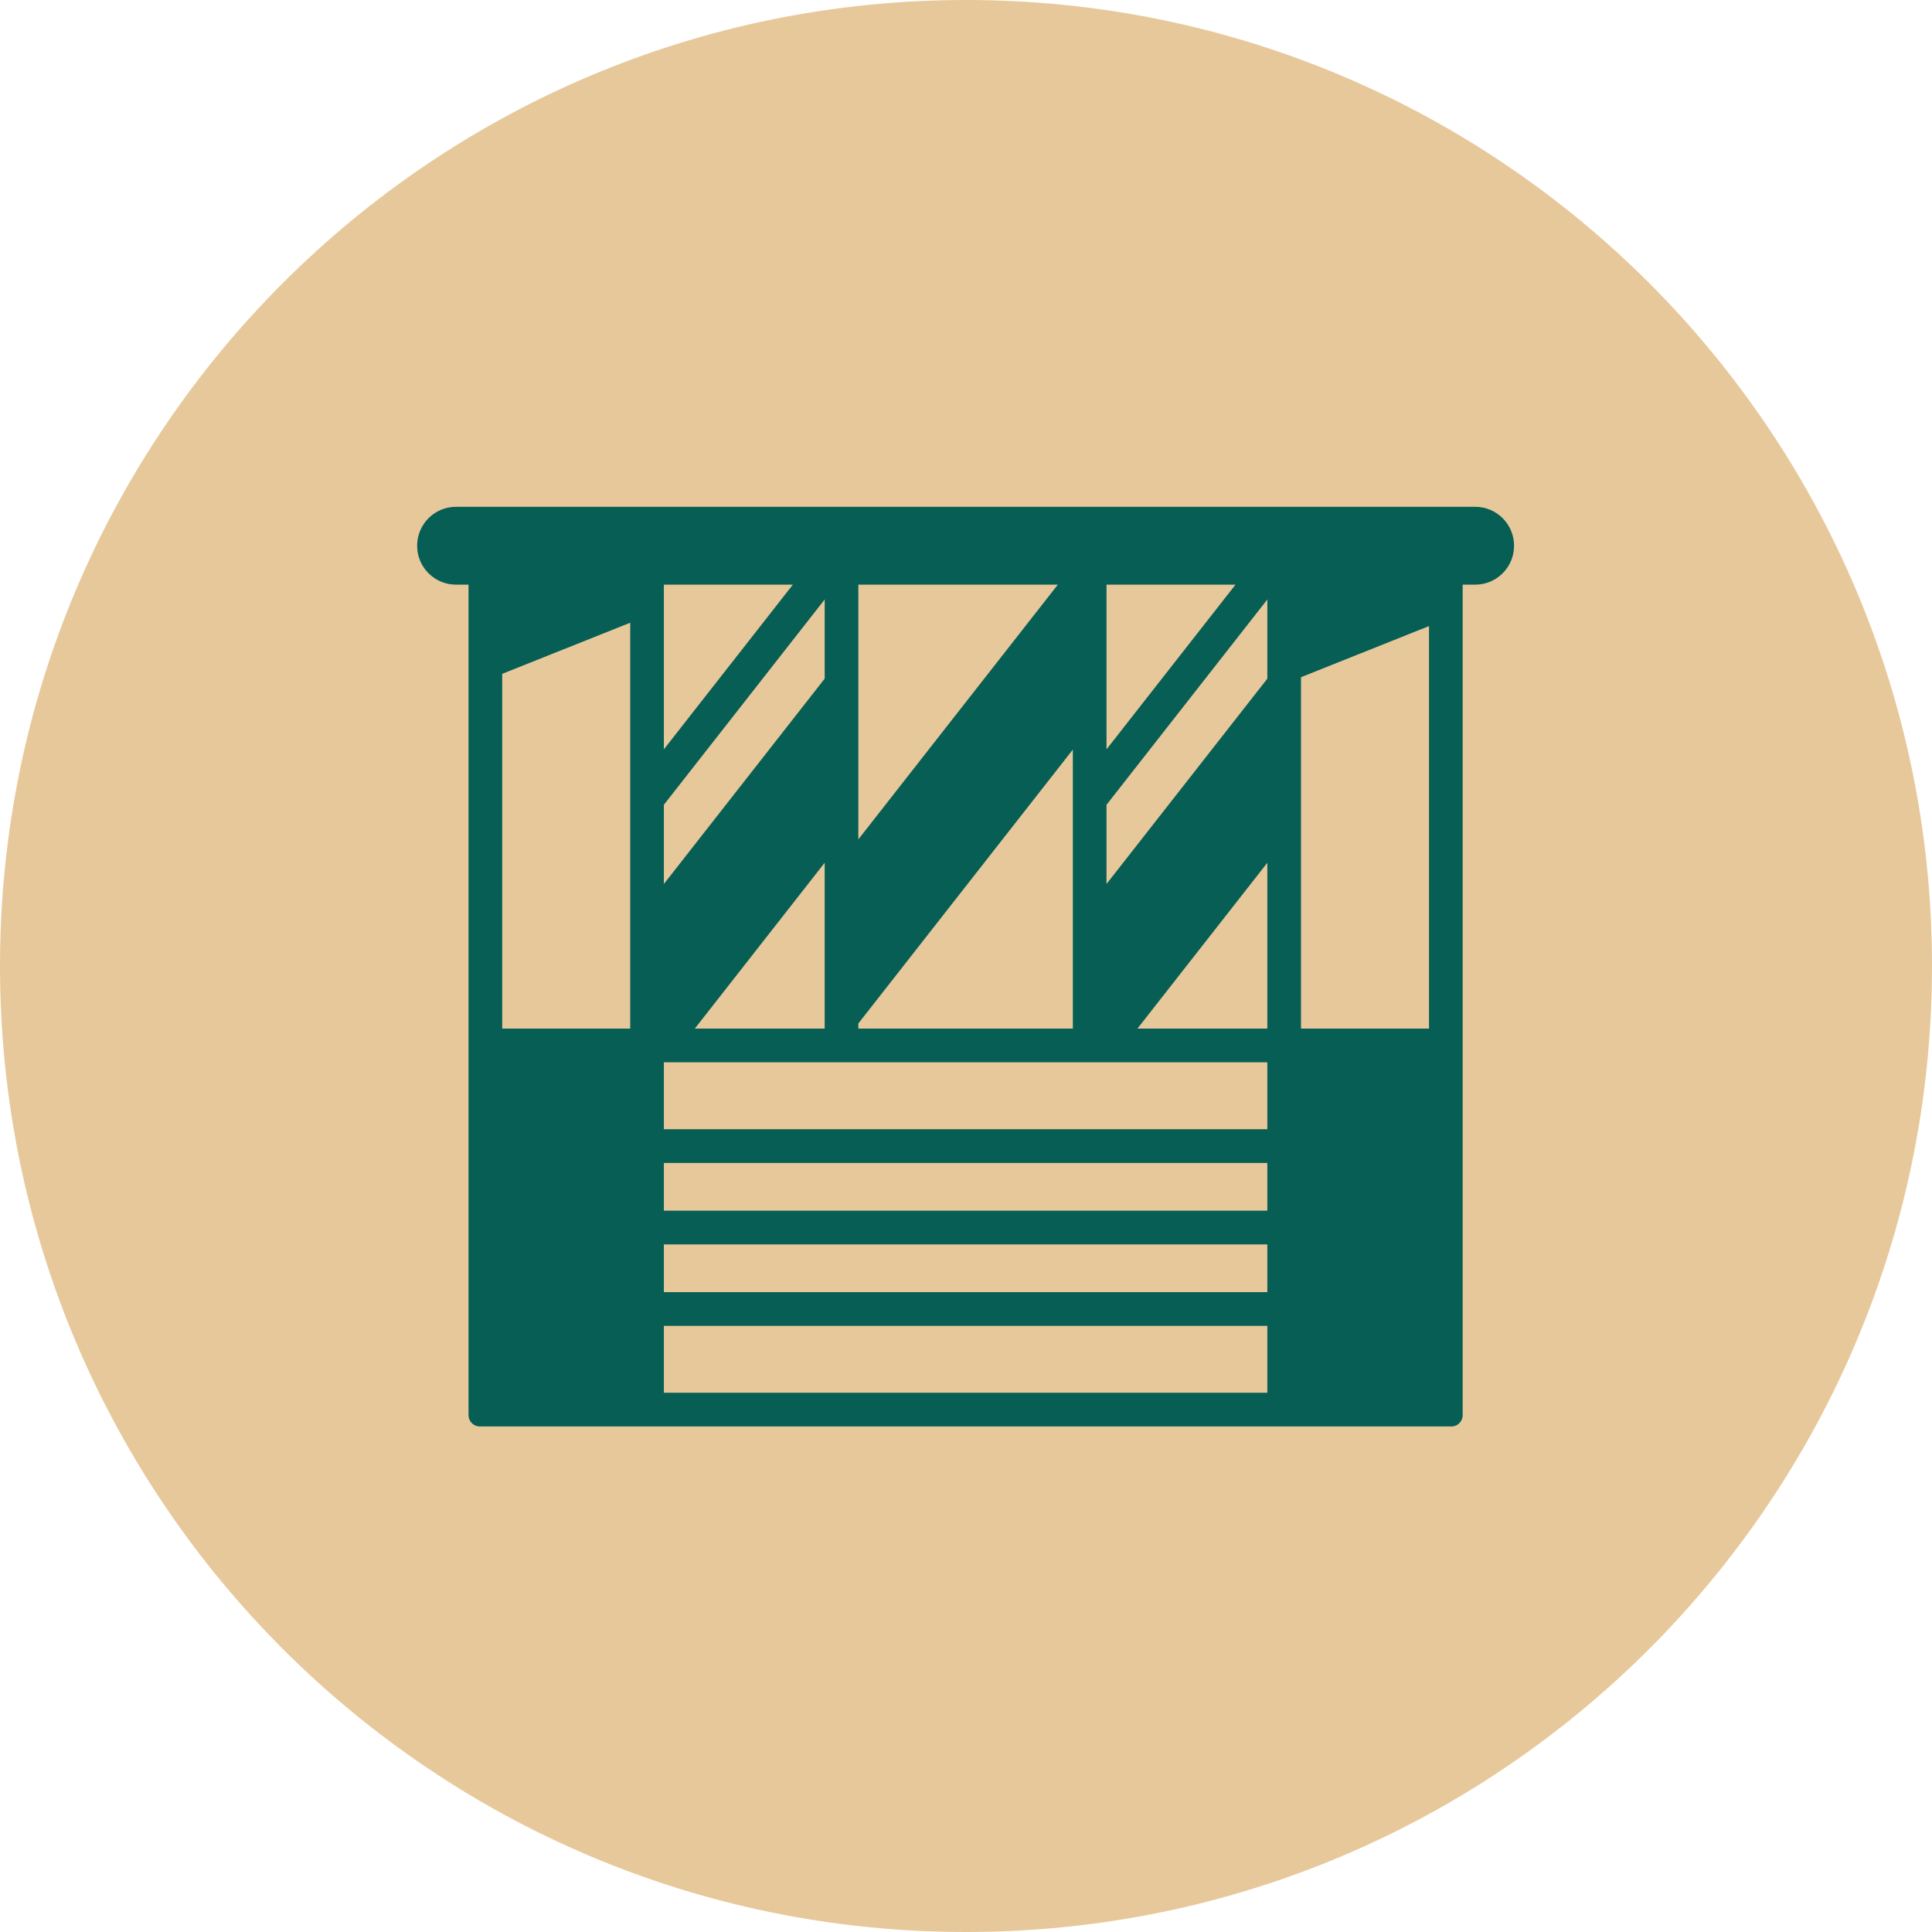
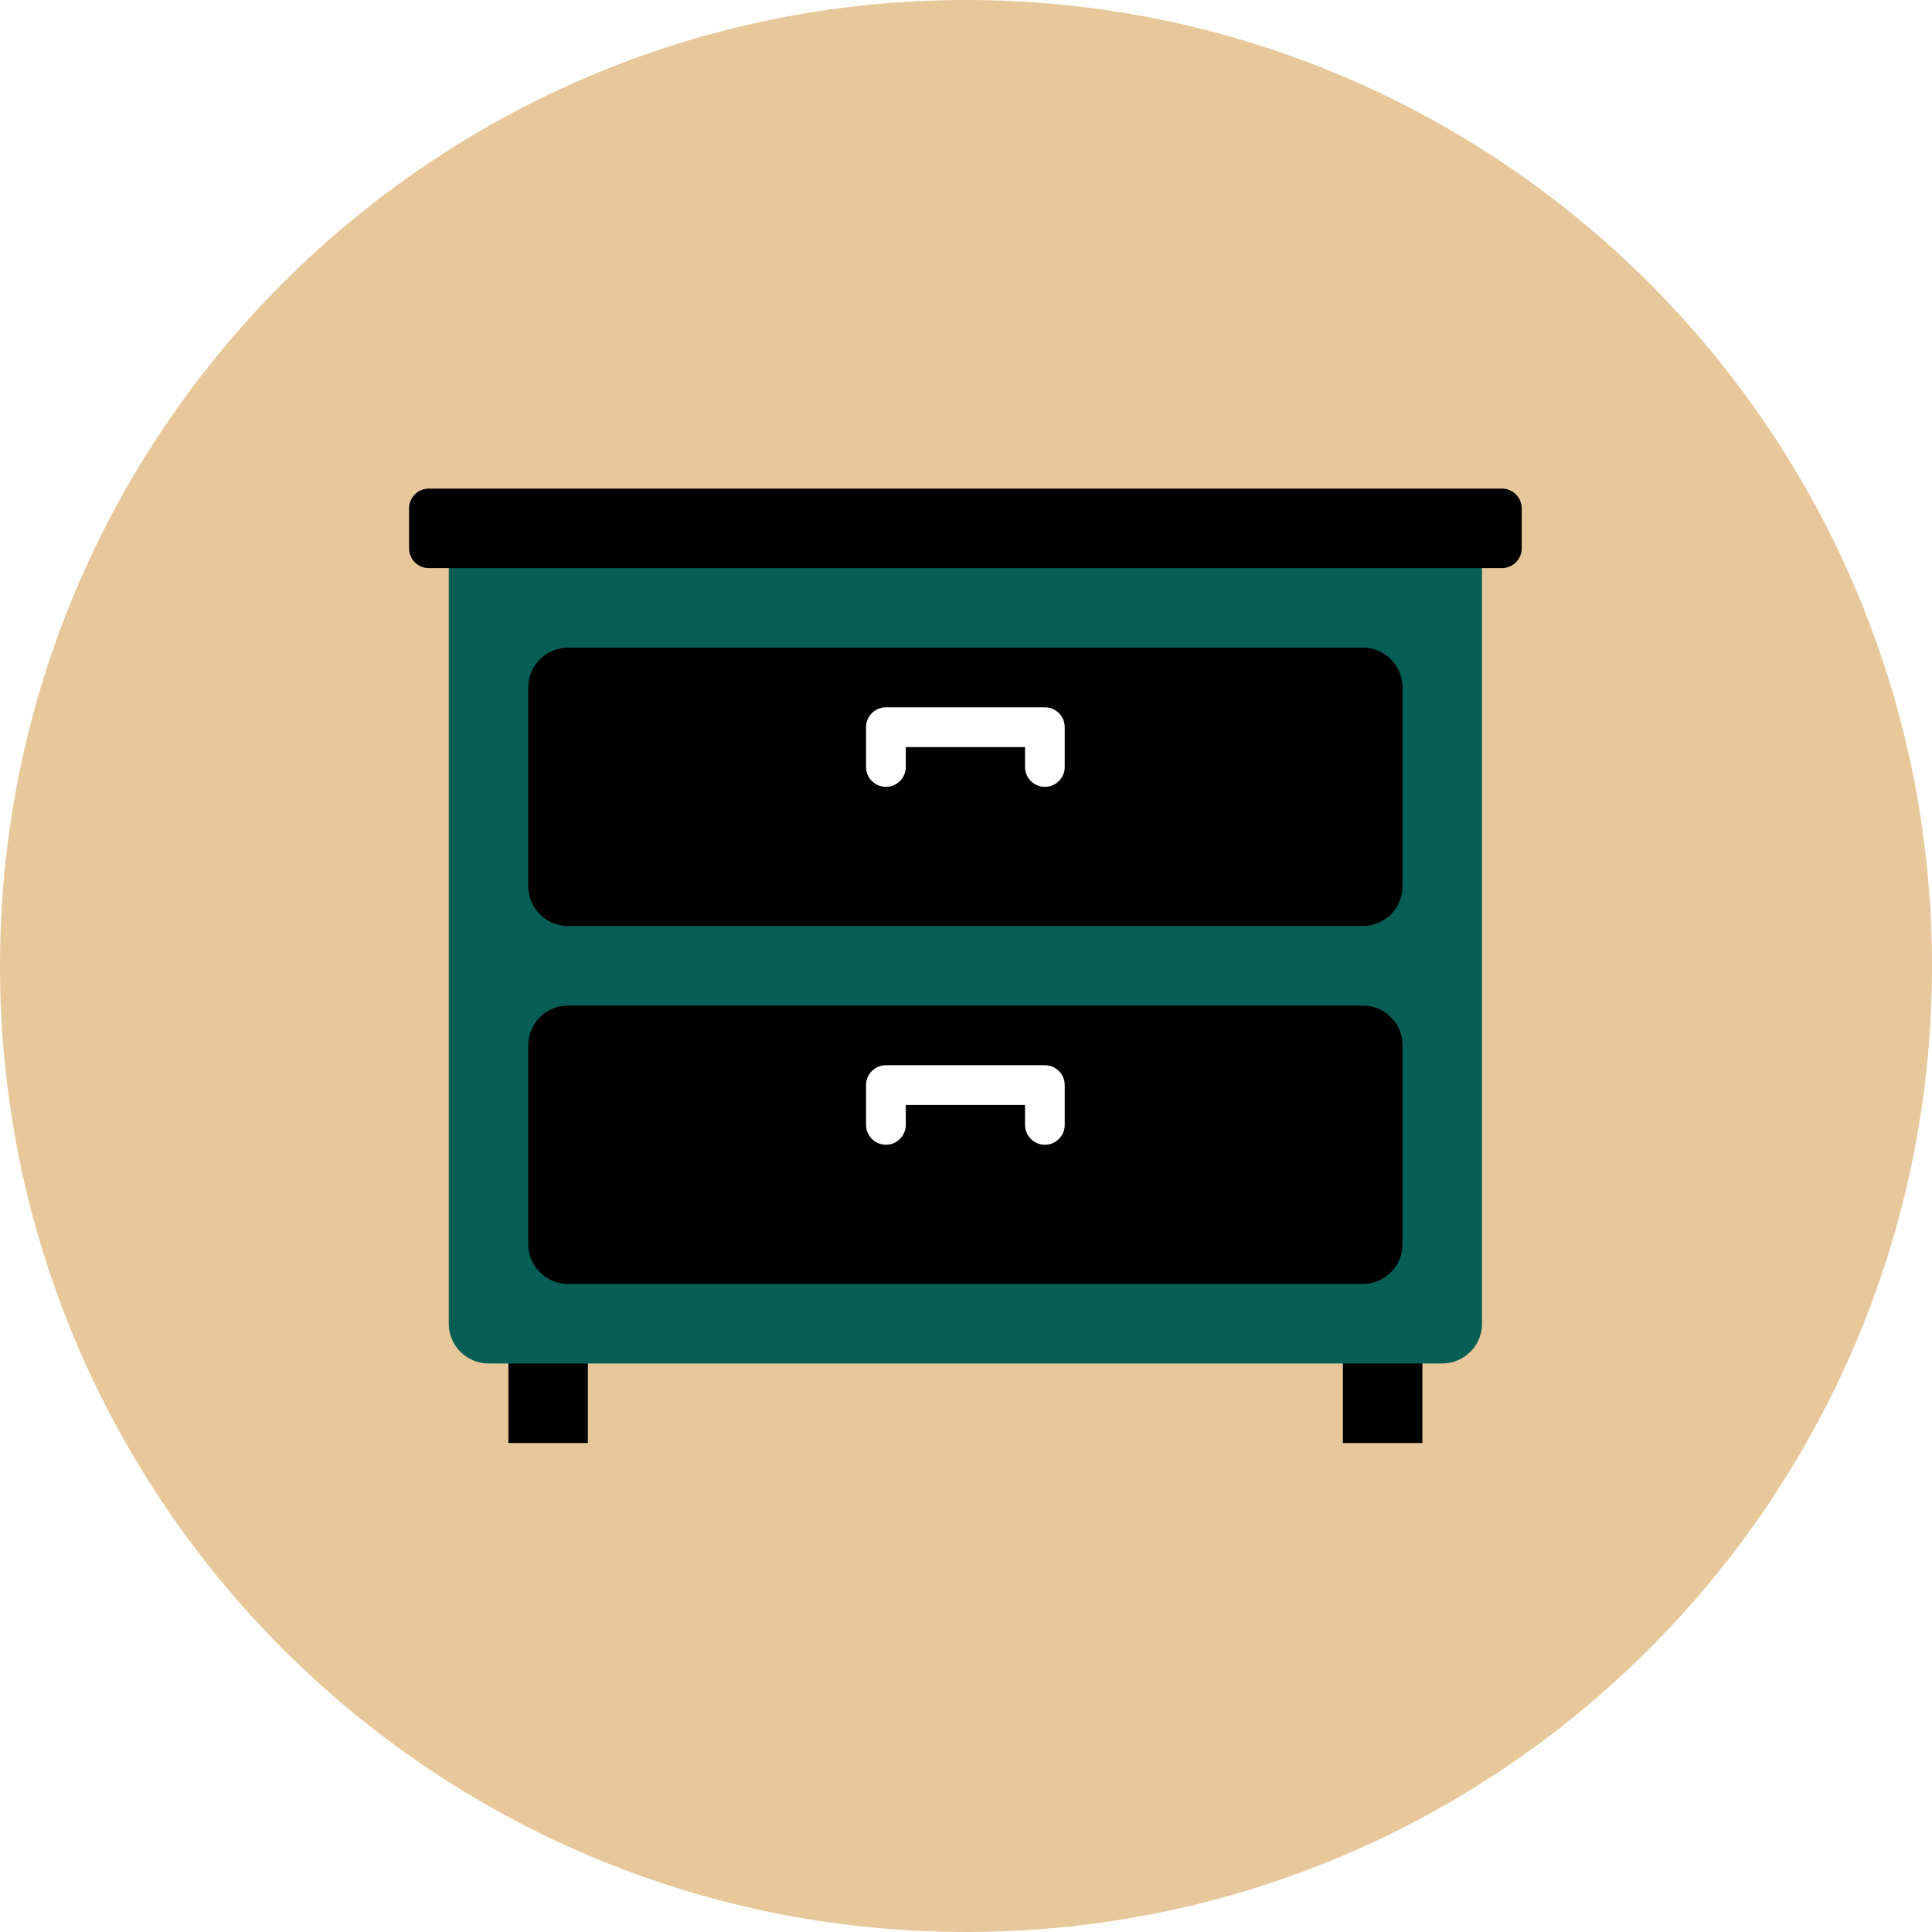
<svg xmlns="http://www.w3.org/2000/svg" width="500" zoomAndPan="magnify" viewBox="0 0 375 375" height="500" preserveAspectRatio="xMidYMid meet" version="1.0">
  <defs>
    <filter x="0%" y="0%" width="100%" height="100%" id="id1">
      <feColorMatrix values="0 0 0 0 1 0 0 0 0 1 0 0 0 0 1 0 0 0 1 0" color-interpolation-filters="sRGB" />
    </filter>
    <mask id="id2">
      <g filter="url(#id1)">
        <rect x="-37.5" width="450" fill="#000000" y="-37.5" height="450" fill-opacity="0.577" />
      </g>
    </mask>
    <clipPath id="id3">
      <rect x="0" width="375" y="0" height="375" />
    </clipPath>
    <clipPath id="id4">
-       <path d="M 80.965 98.371 L 293.879 98.371 L 293.879 276.871 L 80.965 276.871 Z M 80.965 98.371 " clip-rule="nonzero" />
+       <path d="M 98 256 L 115 256 L 115 280.086 L 98 280.086 Z M 98 256 " clip-rule="nonzero" />
+     </clipPath>
+     <clipPath id="id5">
+       <path d="M 260 256 L 277 256 L 277 280.086 L 260 280.086 Z M 260 256 " clip-rule="nonzero" />
+     </clipPath>
+     <clipPath id="id6">
+       <path d="M 79.383 94.836 L 295.383 94.836 L 295.383 111 L 79.383 111 Z M 79.383 94.836 " clip-rule="nonzero" />
    </clipPath>
  </defs>
  <rect x="-37.5" width="450" fill="#ffffff" y="-37.5" height="450" fill-opacity="1" />
  <rect x="-37.5" width="450" fill="#ffffff" y="-37.5" height="450" fill-opacity="1" />
  <rect x="-37.5" width="450" fill="#ffffff" y="-37.5" height="450" fill-opacity="1" />
  <g mask="url(#id2)">
    <g transform="matrix(1, 0, 0, 1, 0, 0)">
      <g clip-path="url(#id3)">
        <path fill="#d69f50" d="M 187.5 0 C 83.945 0 0 83.945 0 187.5 C 0 291.055 83.945 375 187.5 375 C 291.055 375 375 291.055 375 187.5 C 375 83.945 291.055 0 187.5 0 " fill-opacity="1" fill-rule="nonzero" />
      </g>
    </g>
  </g>
  <g clip-path="url(#id4)">
-     <path fill="#075e54" d="M 153.891 113.48 L 128.855 145.445 L 128.855 113.48 Z M 160.07 199.648 L 134.863 199.648 L 160.07 167.461 L 160.07 131.727 L 128.855 171.582 L 128.855 156.211 L 160.07 116.359 L 160.07 113.48 Z M 205.324 113.48 L 166.605 162.918 L 166.605 113.48 Z M 239.809 113.48 L 214.773 145.445 L 214.773 156.211 L 245.988 116.359 L 245.988 131.727 L 214.773 171.582 L 214.773 199.648 L 214.773 113.48 Z M 252.523 199.648 L 252.523 131.441 L 277.371 121.523 L 277.371 199.648 Z M 128.855 257.348 L 245.988 257.348 L 245.988 270.328 L 128.855 270.328 Z M 97.477 130.789 L 122.324 120.871 L 122.324 199.648 L 97.477 199.648 Z M 128.855 234.988 L 128.855 225.727 L 245.988 225.727 L 245.988 234.988 Z M 128.855 241.535 L 245.988 241.535 L 245.988 250.797 L 128.855 250.797 Z M 245.988 199.648 L 220.777 199.648 L 245.988 167.461 Z M 245.988 206.195 L 245.988 219.18 L 128.855 219.18 L 128.855 206.195 Z M 208.238 199.648 L 166.605 199.648 L 166.605 198.652 L 208.238 145.496 Z M 88.504 113.48 L 90.941 113.48 L 90.941 274.695 C 90.941 275.898 91.918 276.875 93.121 276.875 L 281.727 276.875 C 282.93 276.875 283.902 275.898 283.902 274.695 L 283.902 113.48 L 286.344 113.48 C 290.504 113.48 293.879 110.102 293.879 105.93 C 293.879 101.754 290.504 98.371 286.344 98.371 L 88.504 98.371 C 84.34 98.371 80.965 101.754 80.965 105.93 C 80.965 110.102 84.34 113.48 88.504 113.48 " fill-opacity="1" fill-rule="nonzero" />
+     <path fill="#000000" d="M 98.68 256.93 L 114.105 256.93 L 114.105 280.086 L 98.68 280.086 Z M 98.68 256.93 " fill-opacity="1" fill-rule="nonzero" />
+   </g>
+   <g clip-path="url(#id5)">
+     <path fill="#000000" d="M 276.086 280.086 L 260.66 280.086 L 260.66 256.93 L 276.086 256.93 Z M 276.086 280.086 " fill-opacity="1" fill-rule="nonzero" />
+   </g>
+   <path fill="#075e54" d="M 87.109 106.414 L 287.656 106.414 L 287.656 256.93 C 287.656 261.188 284.199 264.648 279.941 264.648 L 94.824 264.648 C 90.566 264.648 87.109 261.188 87.109 256.93 Z M 87.109 106.414 " fill-opacity="1" fill-rule="nonzero" />
+   <path fill="#000000" d="M 110.25 125.711 L 264.516 125.711 C 265.023 125.711 265.523 125.758 266.02 125.859 C 266.516 125.957 267 126.102 267.469 126.297 C 267.934 126.492 268.379 126.727 268.801 127.012 C 269.223 127.293 269.613 127.613 269.969 127.969 C 270.328 128.328 270.648 128.719 270.93 129.141 C 271.211 129.562 271.449 130.008 271.641 130.473 C 271.836 130.941 271.98 131.426 272.082 131.922 C 272.18 132.418 272.23 132.922 272.23 133.43 L 272.23 172.023 C 272.23 172.527 272.18 173.031 272.082 173.527 C 271.98 174.023 271.836 174.508 271.641 174.977 C 271.449 175.445 271.211 175.887 270.93 176.309 C 270.648 176.73 270.328 177.121 269.969 177.48 C 269.613 177.84 269.223 178.156 268.801 178.441 C 268.379 178.723 267.934 178.957 267.469 179.152 C 267 179.348 266.516 179.492 266.02 179.594 C 265.523 179.691 265.023 179.742 264.516 179.742 L 110.25 179.742 C 109.742 179.742 109.242 179.691 108.746 179.594 C 108.246 179.492 107.766 179.348 107.297 179.152 C 106.828 178.957 106.387 178.723 105.965 178.441 C 105.543 178.156 105.152 177.84 104.797 177.48 C 104.438 177.121 104.117 176.73 103.836 176.309 C 103.555 175.887 103.316 175.445 103.125 174.977 C 102.93 174.508 102.781 174.023 102.684 173.527 C 102.586 173.031 102.535 172.527 102.535 172.023 L 102.535 133.43 C 102.535 132.922 102.586 132.418 102.684 131.922 C 102.781 131.426 102.93 130.941 103.125 130.473 C 103.316 130.008 103.555 129.562 103.836 129.141 C 104.117 128.719 104.438 128.328 104.797 127.969 C 105.152 127.613 105.543 127.293 105.965 127.012 C 106.387 126.727 106.828 126.492 107.297 126.297 C 107.766 126.102 108.246 125.957 108.746 125.859 C 109.242 125.758 109.742 125.711 110.25 125.711 Z M 110.25 125.711 " fill-opacity="1" fill-rule="nonzero" />
+   <path fill="#000000" d="M 110.25 195.18 L 264.516 195.18 C 265.023 195.18 265.523 195.227 266.02 195.328 C 266.516 195.426 267 195.57 267.469 195.766 C 267.934 195.961 268.379 196.195 268.801 196.48 C 269.223 196.762 269.613 197.082 269.969 197.438 C 270.328 197.797 270.648 198.188 270.93 198.609 C 271.211 199.031 271.449 199.473 271.641 199.941 C 271.836 200.41 271.98 200.895 272.082 201.391 C 272.18 201.887 272.23 202.391 272.23 202.898 L 272.23 241.492 C 272.23 241.996 272.18 242.5 272.082 242.996 C 271.98 243.492 271.836 243.977 271.641 244.445 C 271.449 244.914 271.211 245.355 270.93 245.777 C 270.648 246.199 270.328 246.59 269.969 246.949 C 269.613 247.309 269.223 247.625 268.801 247.91 C 268.379 248.191 267.934 248.426 267.469 248.621 C 267 248.816 266.516 248.961 266.02 249.062 C 265.523 249.16 265.023 249.211 264.516 249.211 L 110.25 249.211 C 109.742 249.211 109.242 249.16 108.746 249.062 C 108.246 248.961 107.766 248.816 107.297 248.621 C 106.828 248.426 106.387 248.191 105.965 247.91 C 105.543 247.625 105.152 247.309 104.797 246.949 C 104.438 246.59 104.117 246.199 103.836 245.777 C 103.555 245.355 103.316 244.914 103.125 244.445 C 102.93 243.977 102.781 243.492 102.684 242.996 C 102.586 242.5 102.535 241.996 102.535 241.492 L 102.535 202.898 C 102.535 202.391 102.586 201.887 102.684 201.391 C 102.781 200.895 102.93 200.41 103.125 199.941 C 103.316 199.473 103.555 199.031 103.836 198.609 C 104.117 198.188 104.438 197.797 104.797 197.438 C 105.152 197.082 105.543 196.762 105.965 196.48 C 106.387 196.195 106.828 195.961 107.297 195.766 C 107.766 195.57 108.246 195.426 108.746 195.328 C 109.242 195.227 109.742 195.18 110.25 195.18 Z M 110.25 195.18 " fill-opacity="1" fill-rule="nonzero" />
+   <path fill="#ffffff" d="M 202.809 152.727 C 200.676 152.727 198.953 150.996 198.953 148.867 L 198.953 145.008 L 175.812 145.008 L 175.812 148.867 C 175.812 150.996 174.086 152.727 171.957 152.727 C 169.824 152.727 168.098 150.996 168.098 148.867 L 168.098 141.148 C 168.098 139.016 169.824 137.289 171.957 137.289 L 202.809 137.289 C 204.941 137.289 206.664 139.016 206.664 141.148 L 206.664 148.867 C 206.664 150.996 204.941 152.727 202.809 152.727 Z M 202.809 152.727 " fill-opacity="1" fill-rule="nonzero" />
+   <path fill="#ffffff" d="M 202.809 222.195 C 200.676 222.195 198.953 220.465 198.953 218.336 L 198.953 214.477 L 175.812 214.477 L 175.812 218.336 C 175.812 220.465 174.086 222.195 171.957 222.195 C 169.824 222.195 168.098 220.465 168.098 218.336 L 168.098 210.617 C 168.098 208.484 169.824 206.758 171.957 206.758 L 202.809 206.758 C 204.941 206.758 206.664 208.484 206.664 210.617 L 206.664 218.336 C 206.664 220.465 204.941 222.195 202.809 222.195 Z M 202.809 222.195 " fill-opacity="1" fill-rule="nonzero" />
+   <g clip-path="url(#id6)">
+     <path fill="#000000" d="M 83.254 94.836 L 291.512 94.836 C 292.023 94.836 292.516 94.934 292.988 95.129 C 293.461 95.324 293.879 95.602 294.238 95.965 C 294.602 96.328 294.879 96.742 295.074 97.215 C 295.27 97.691 295.367 98.184 295.367 98.695 L 295.367 106.414 C 295.367 106.926 295.27 107.418 295.074 107.891 C 294.879 108.363 294.602 108.781 294.238 109.141 C 293.879 109.504 293.461 109.781 292.988 109.977 C 292.516 110.172 292.023 110.273 291.512 110.273 L 83.254 110.273 C 82.742 110.273 82.25 110.172 81.777 109.977 C 81.305 109.781 80.887 109.504 80.527 109.141 C 80.164 108.781 79.887 108.363 79.691 107.891 C 79.492 107.418 79.395 106.926 79.395 106.414 L 79.395 98.695 C 79.395 98.184 79.492 97.691 79.691 97.215 C 79.887 96.742 80.164 96.328 80.527 95.965 C 80.887 95.602 81.305 95.324 81.777 95.129 C 82.25 94.934 82.742 94.836 83.254 94.836 Z M 83.254 94.836 " fill-opacity="1" fill-rule="nonzero" />
  </g>
</svg>
